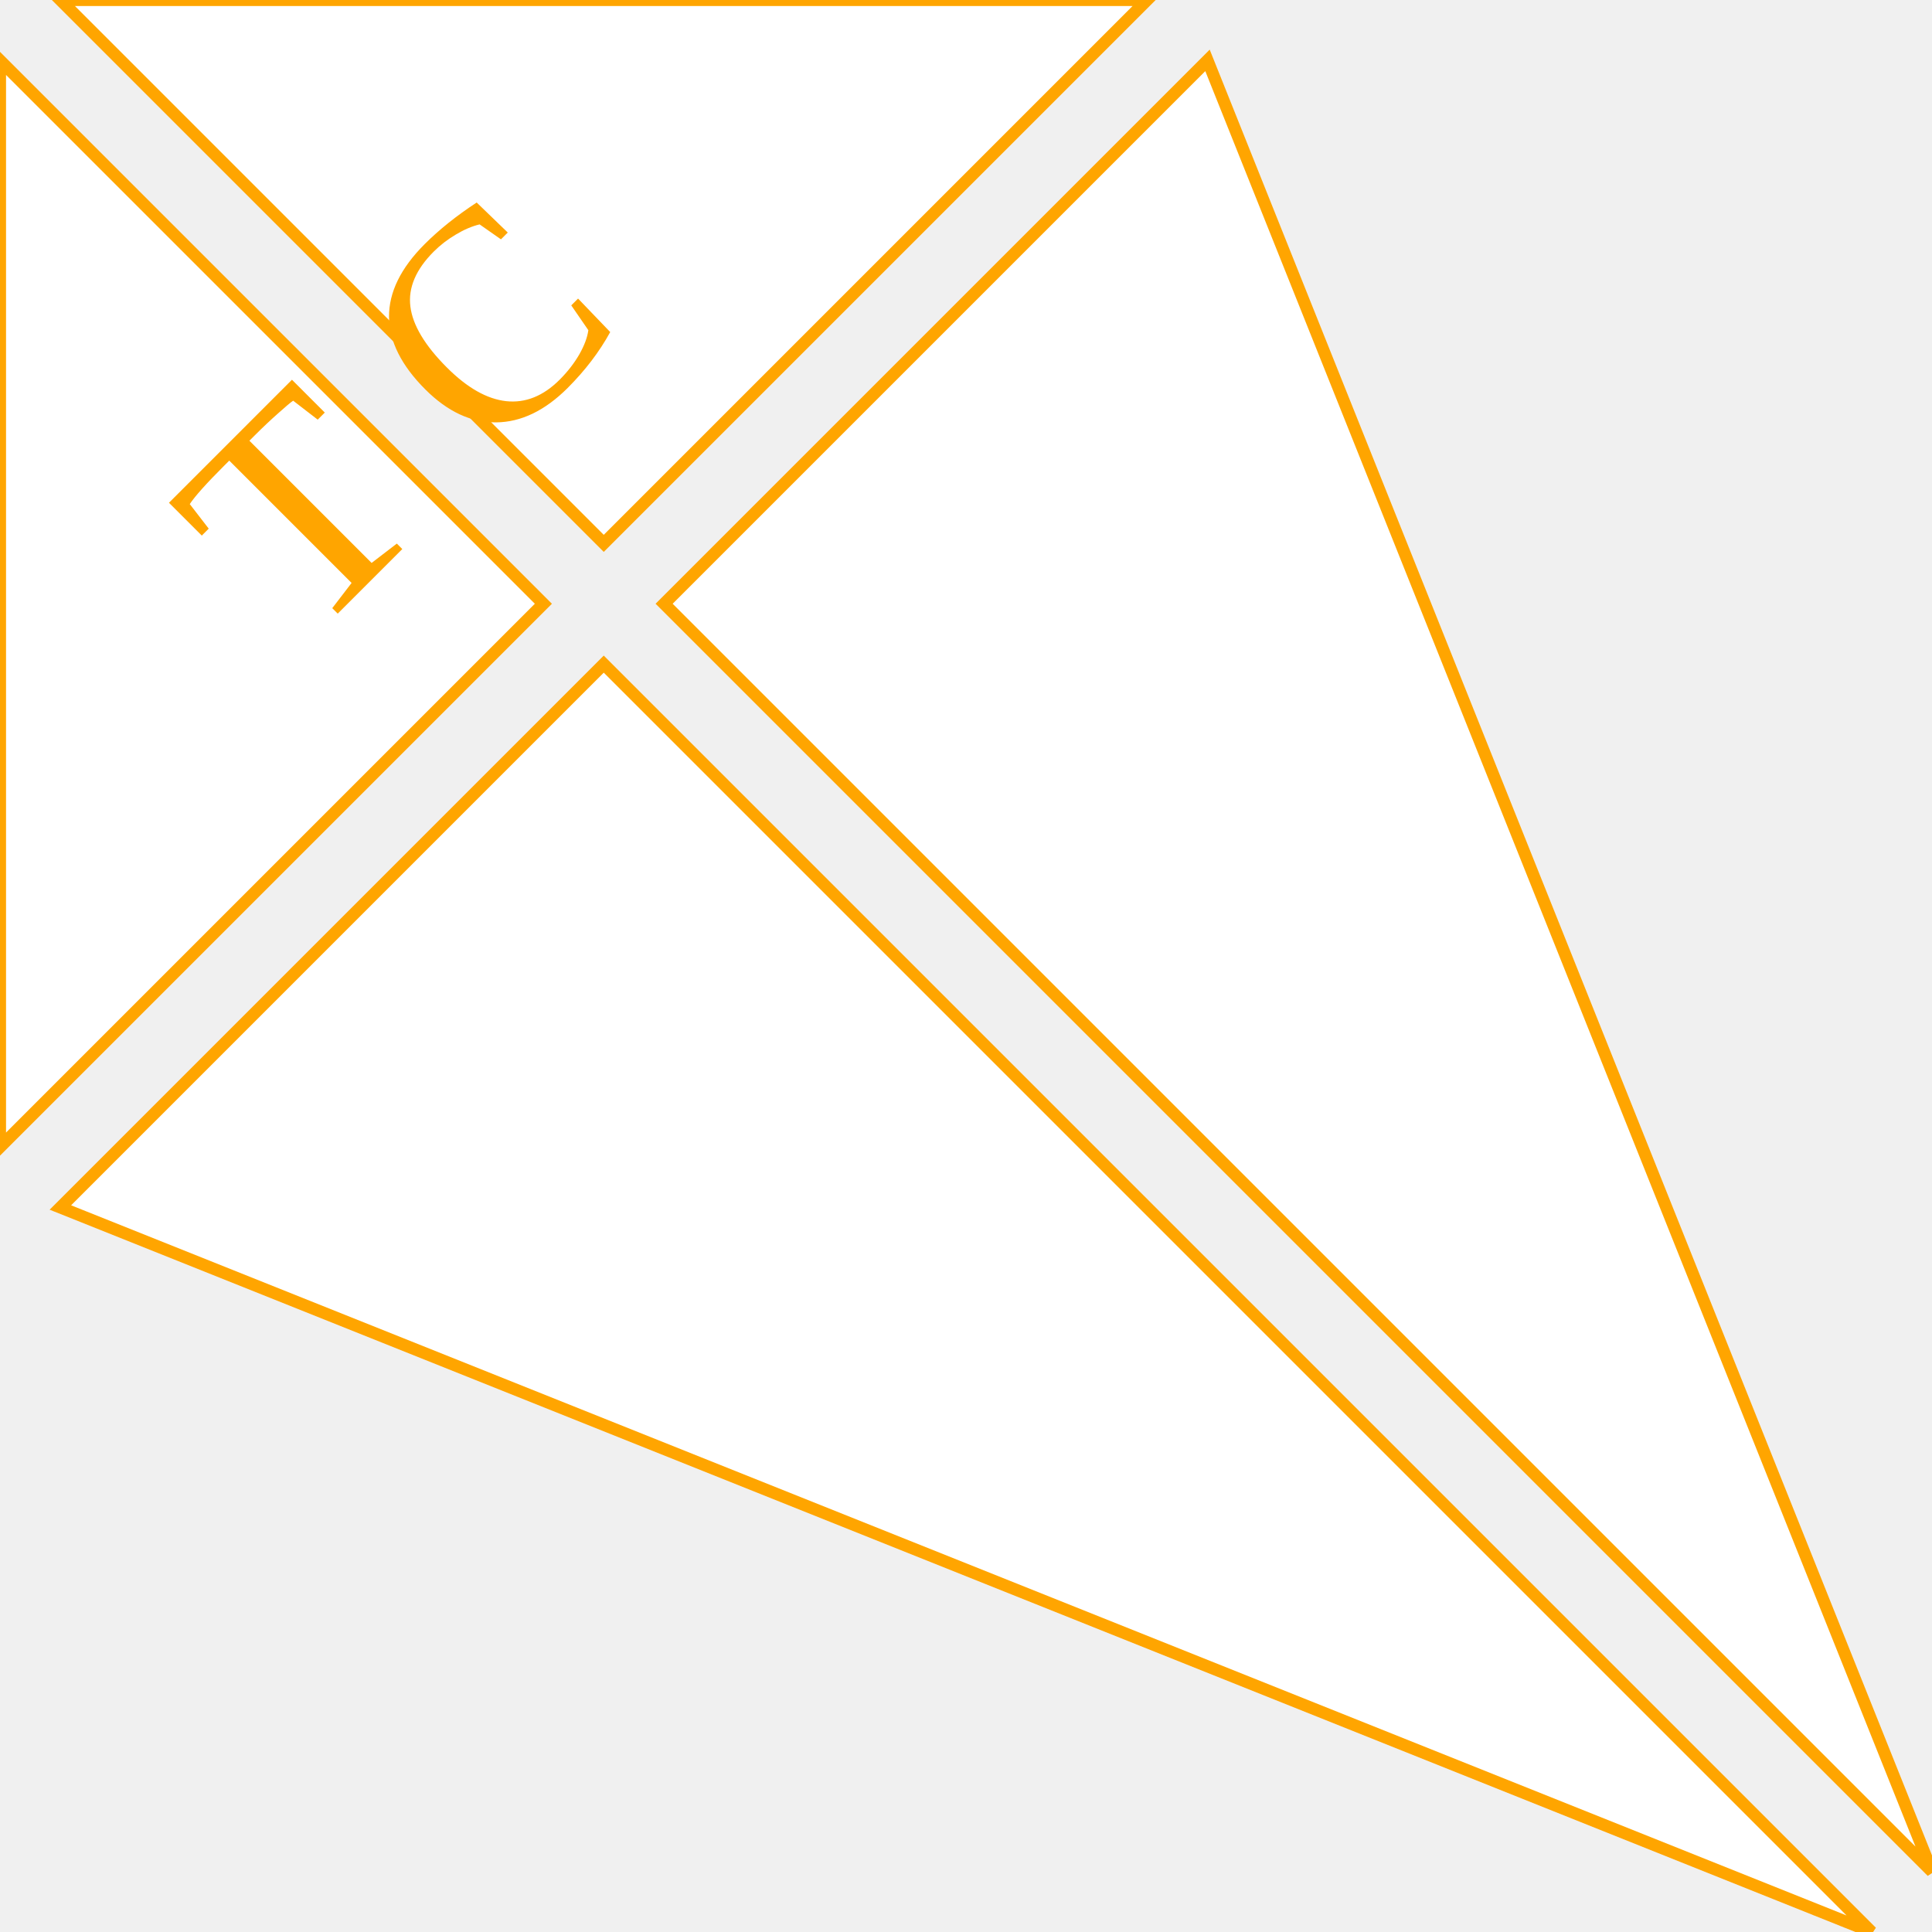
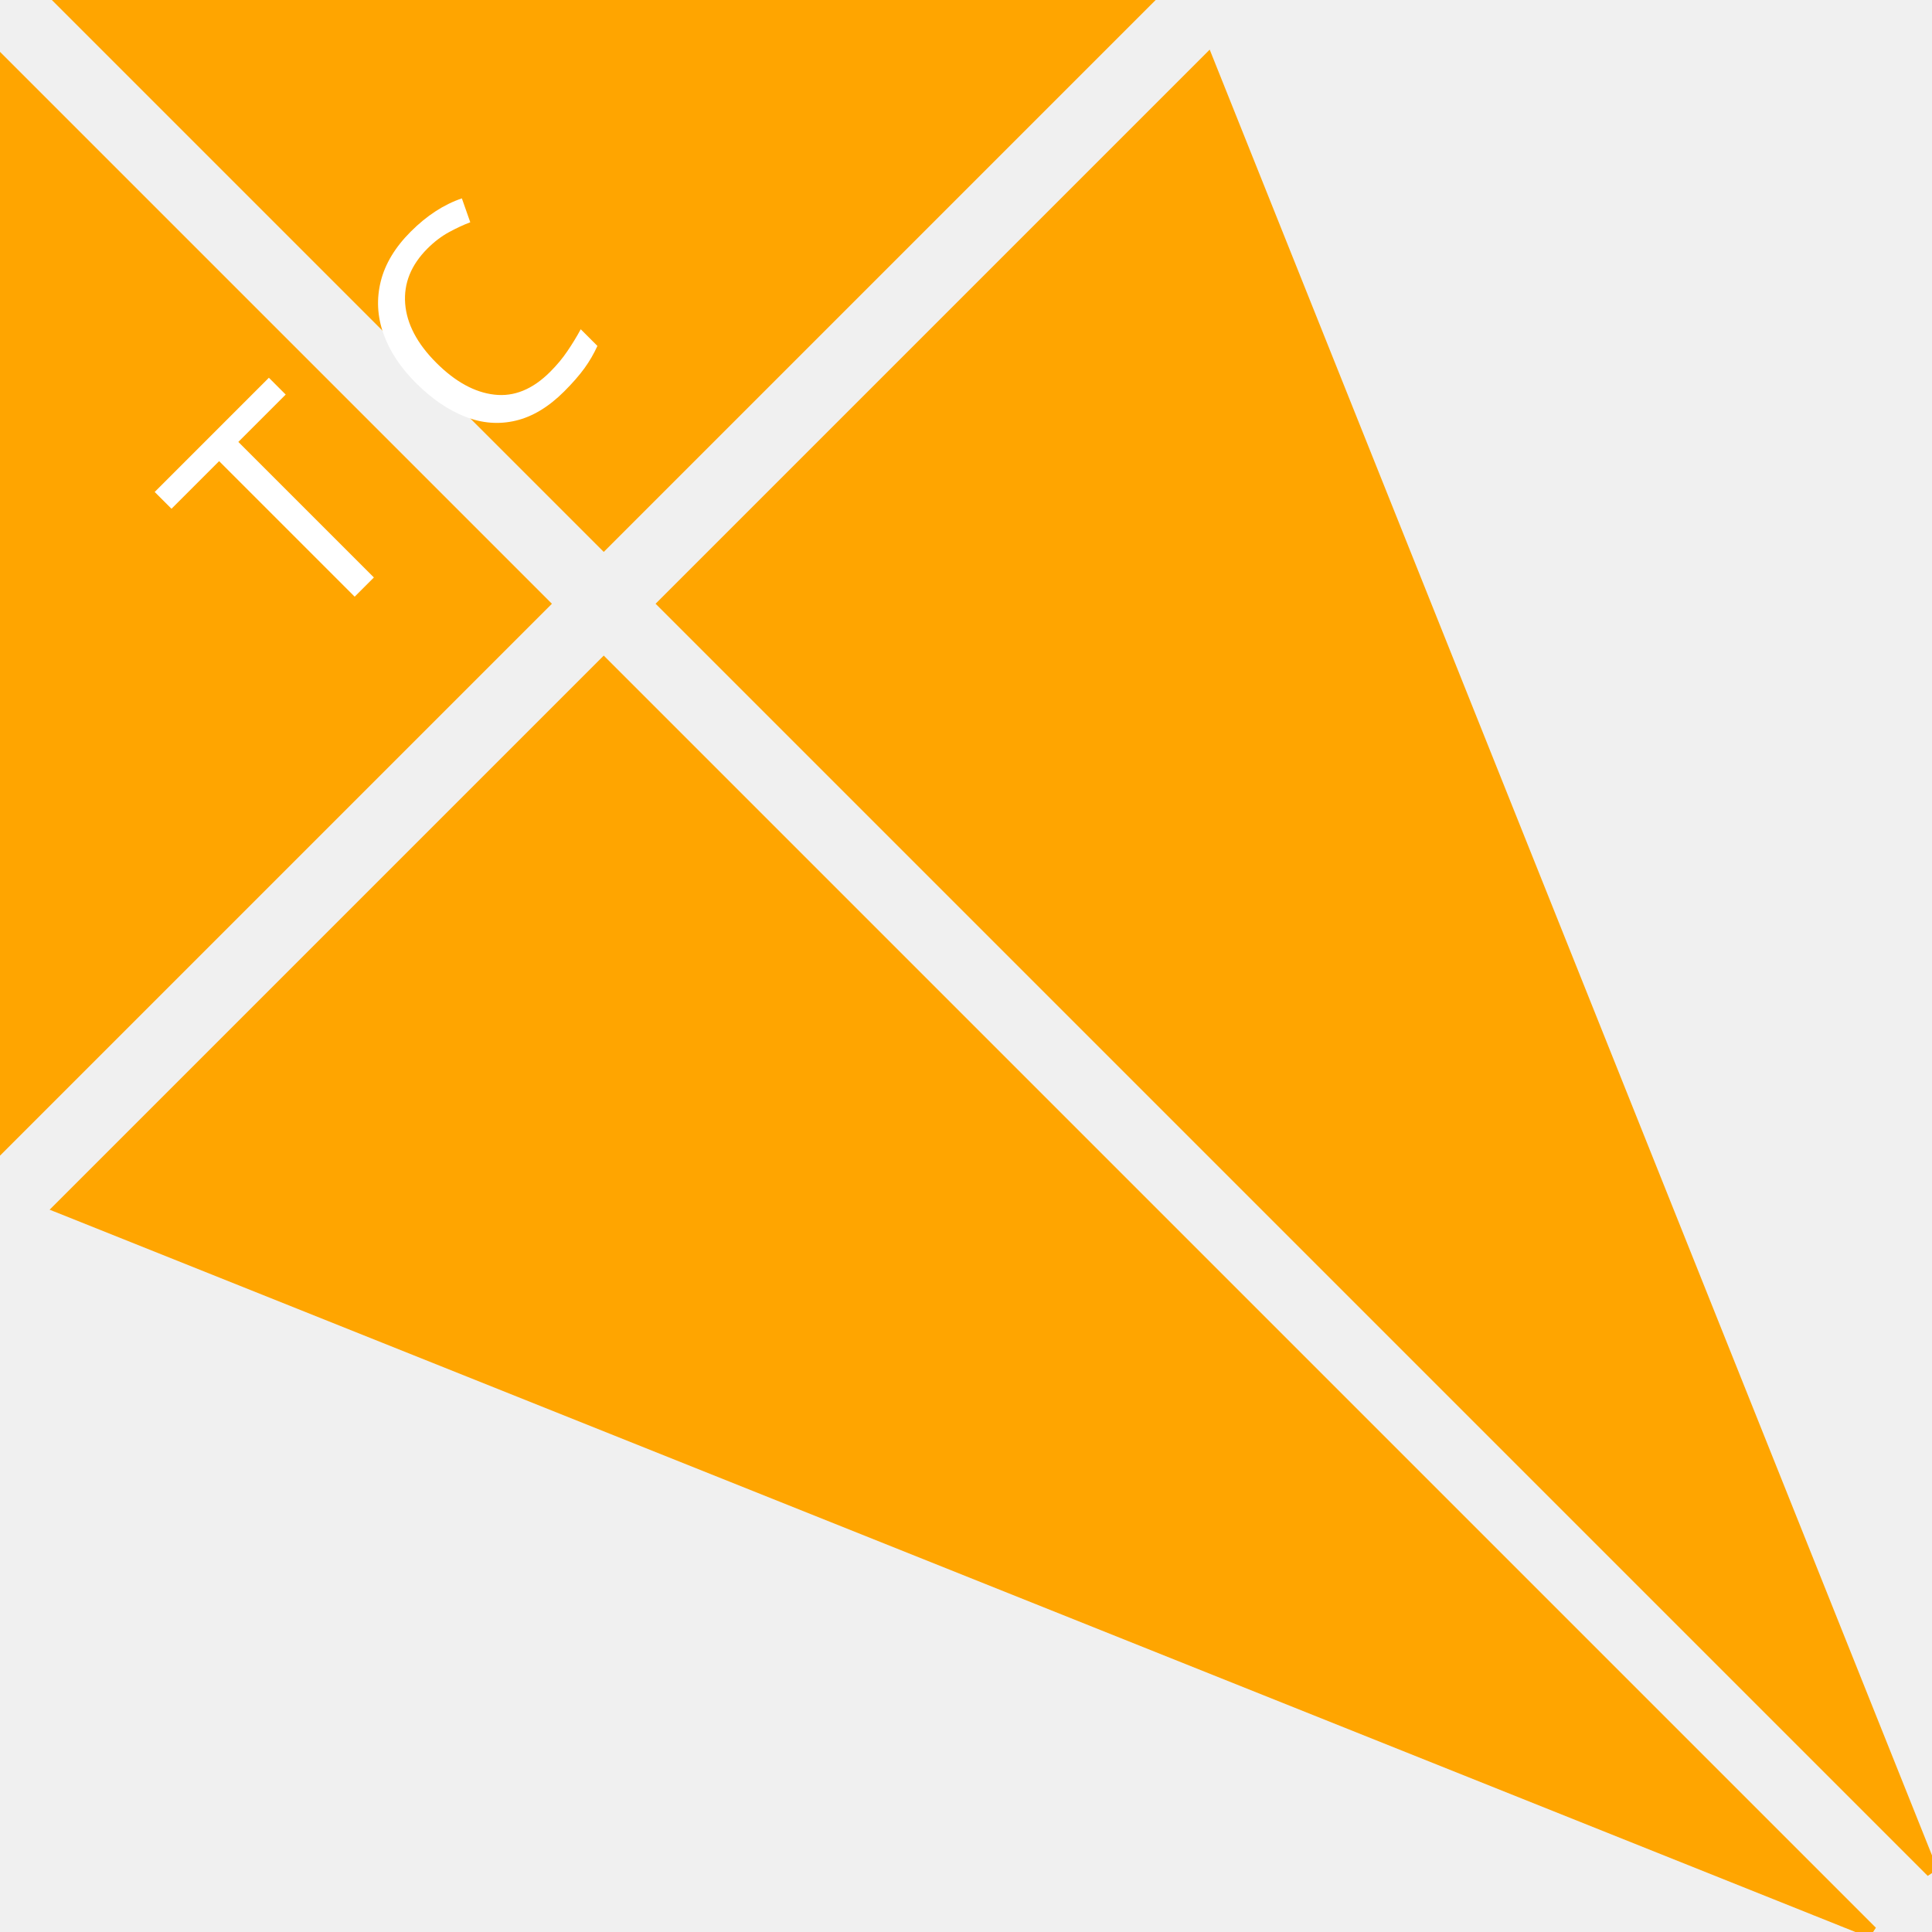
<svg xmlns="http://www.w3.org/2000/svg" width="160" height="160">
-   <polygon fill="white" stroke="orange" points="5 0 95 0 50 45" />
-   <polygon fill="white" stroke="orange" points="0 5 0 95 45 50" />
-   <polygon fill="white" stroke="orange" points="100 5 55 50 160 155" />
-   <polygon fill="white" stroke="orange" points="5 100 50 55 155 160" />
-   <text fill="orange" x="30" y="35" font-size="25px" transform="rotate(-45 50 50 )">
+   <polygon fill="orange" stroke="orange" points="5 0 95 0 50 45" />
+   <polygon fill="orange" stroke="orange" points="0 5 0 95 45 50" />
+   <polygon fill="orange" stroke="orange" points="100 5 55 50 160 155" />
+   <polygon fill="orange" stroke="orange" points="5 100 50 55 155 160" />
+   <text fill="white" x="30" y="35" font-size="25px" font-family="sans-serif" transform="rotate(-45 50 50 )">
    T C
  </text>
</svg>
